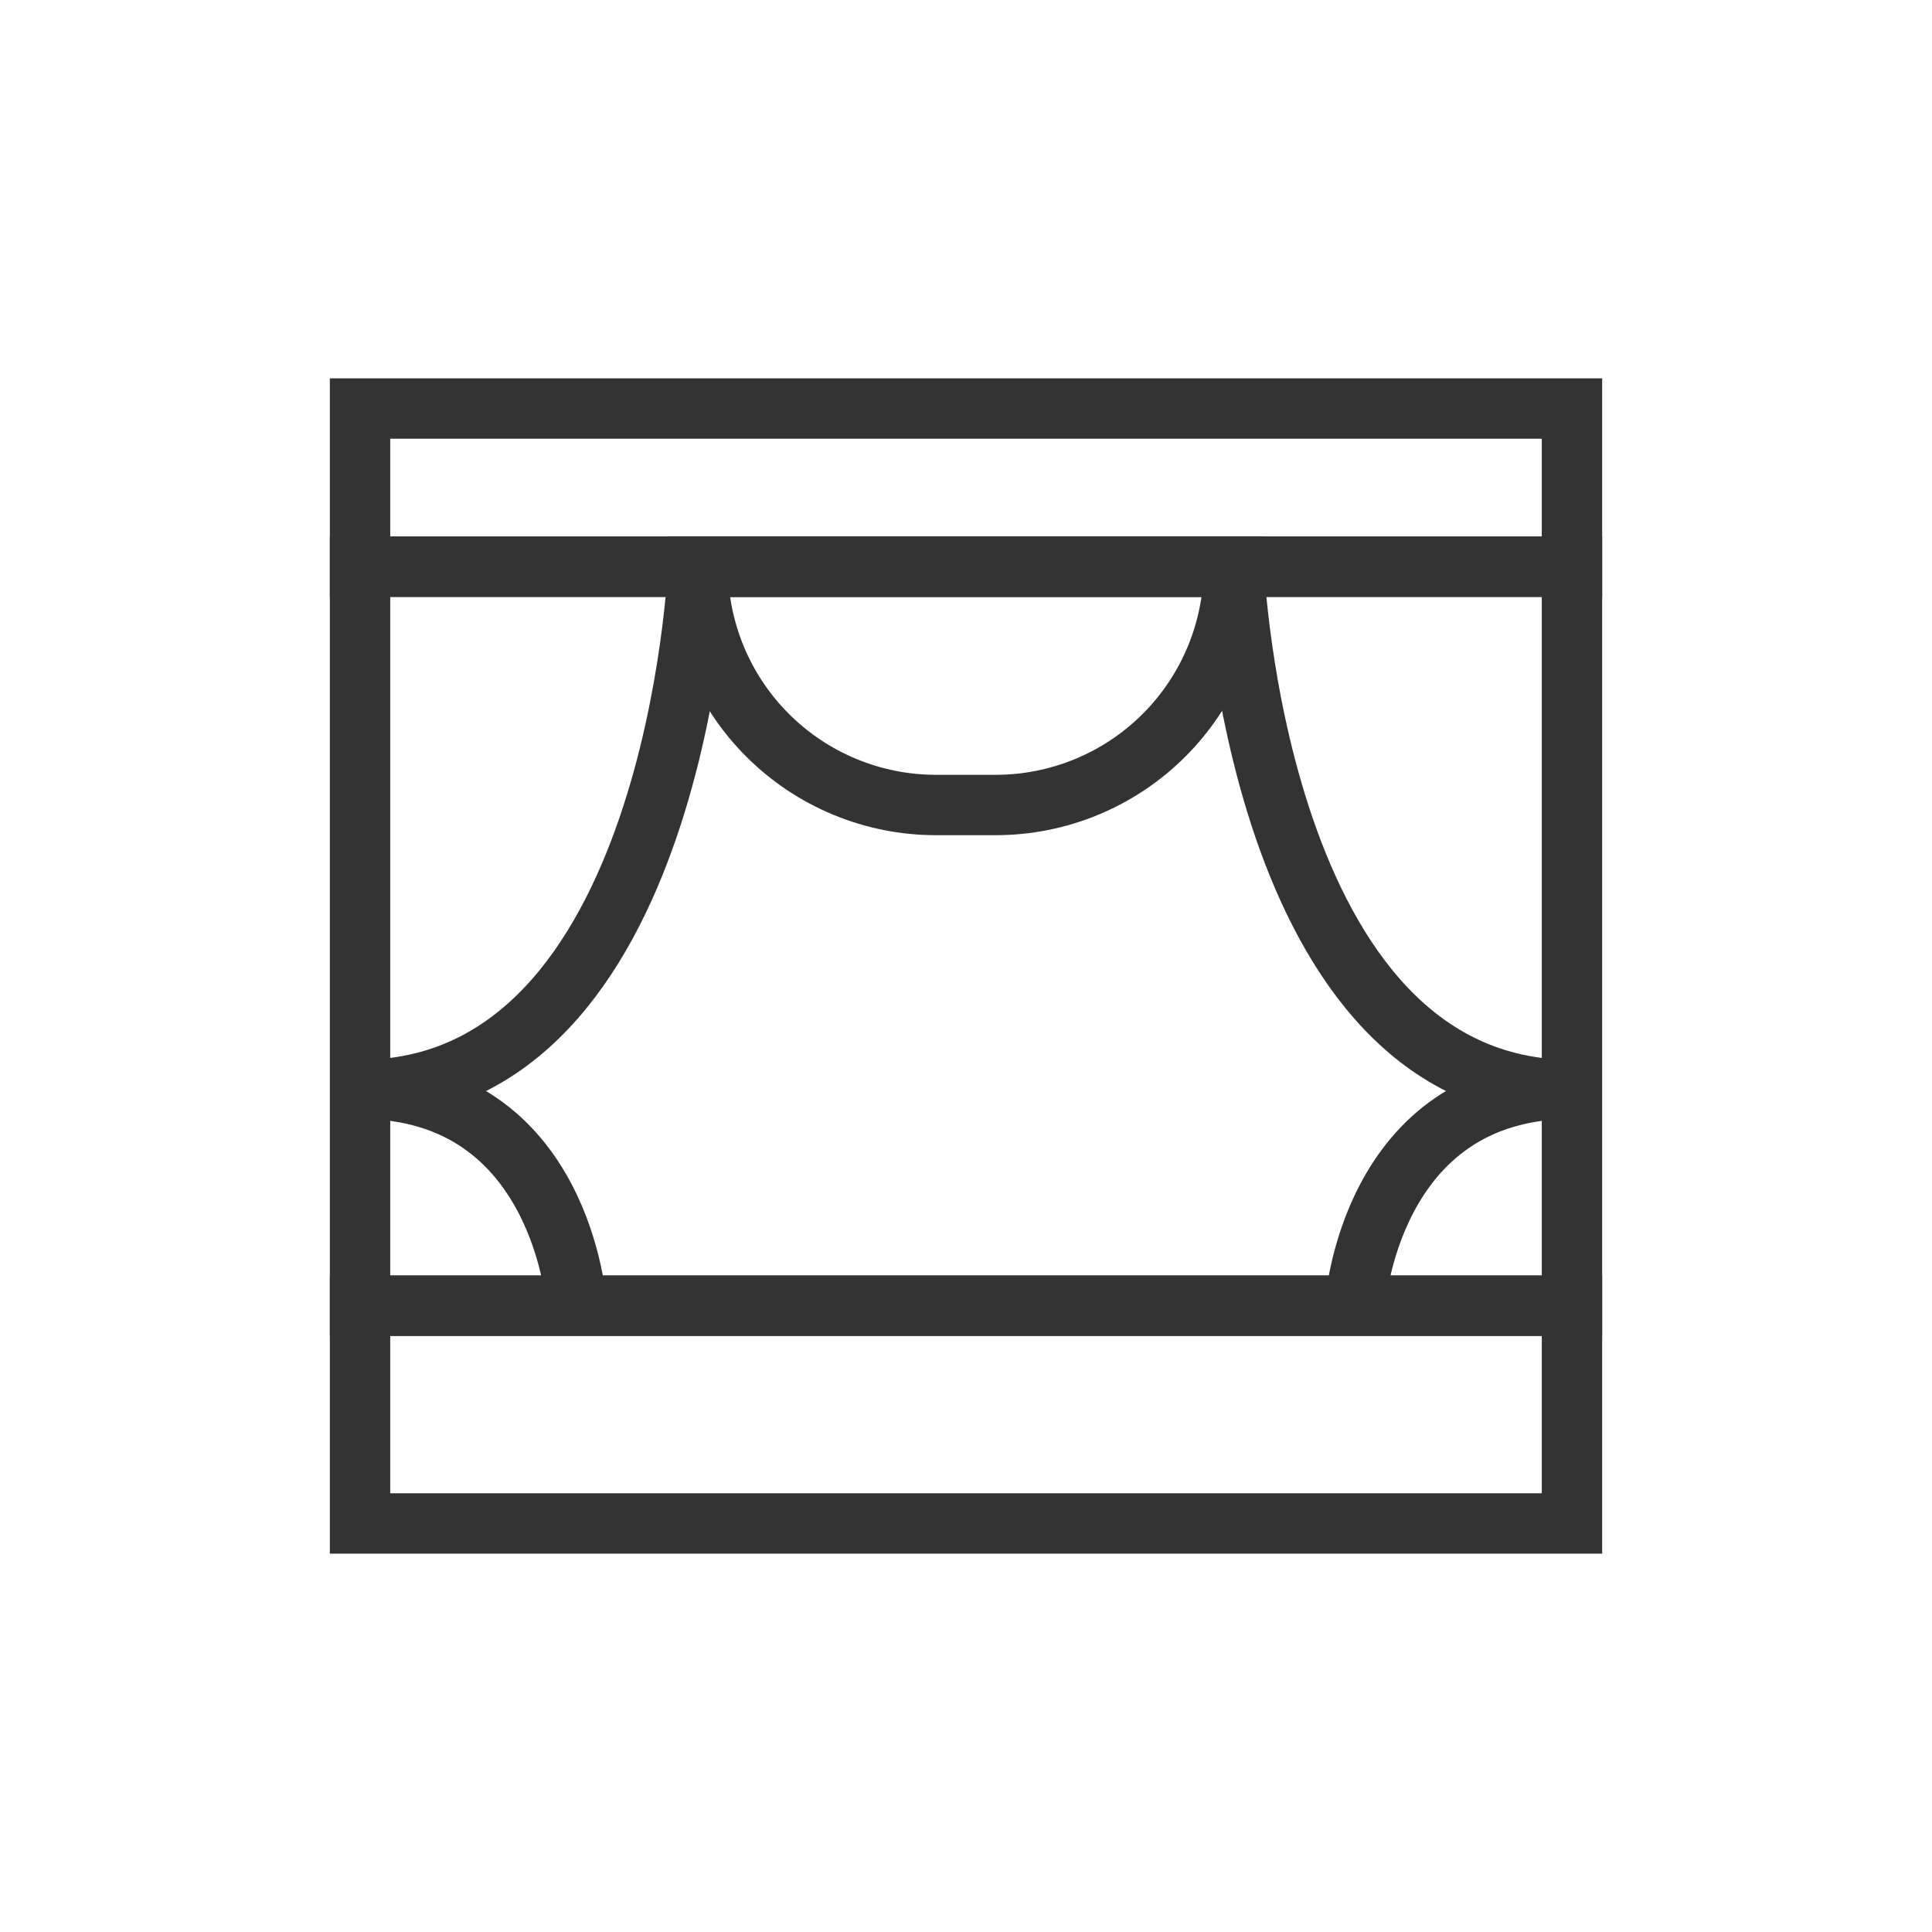
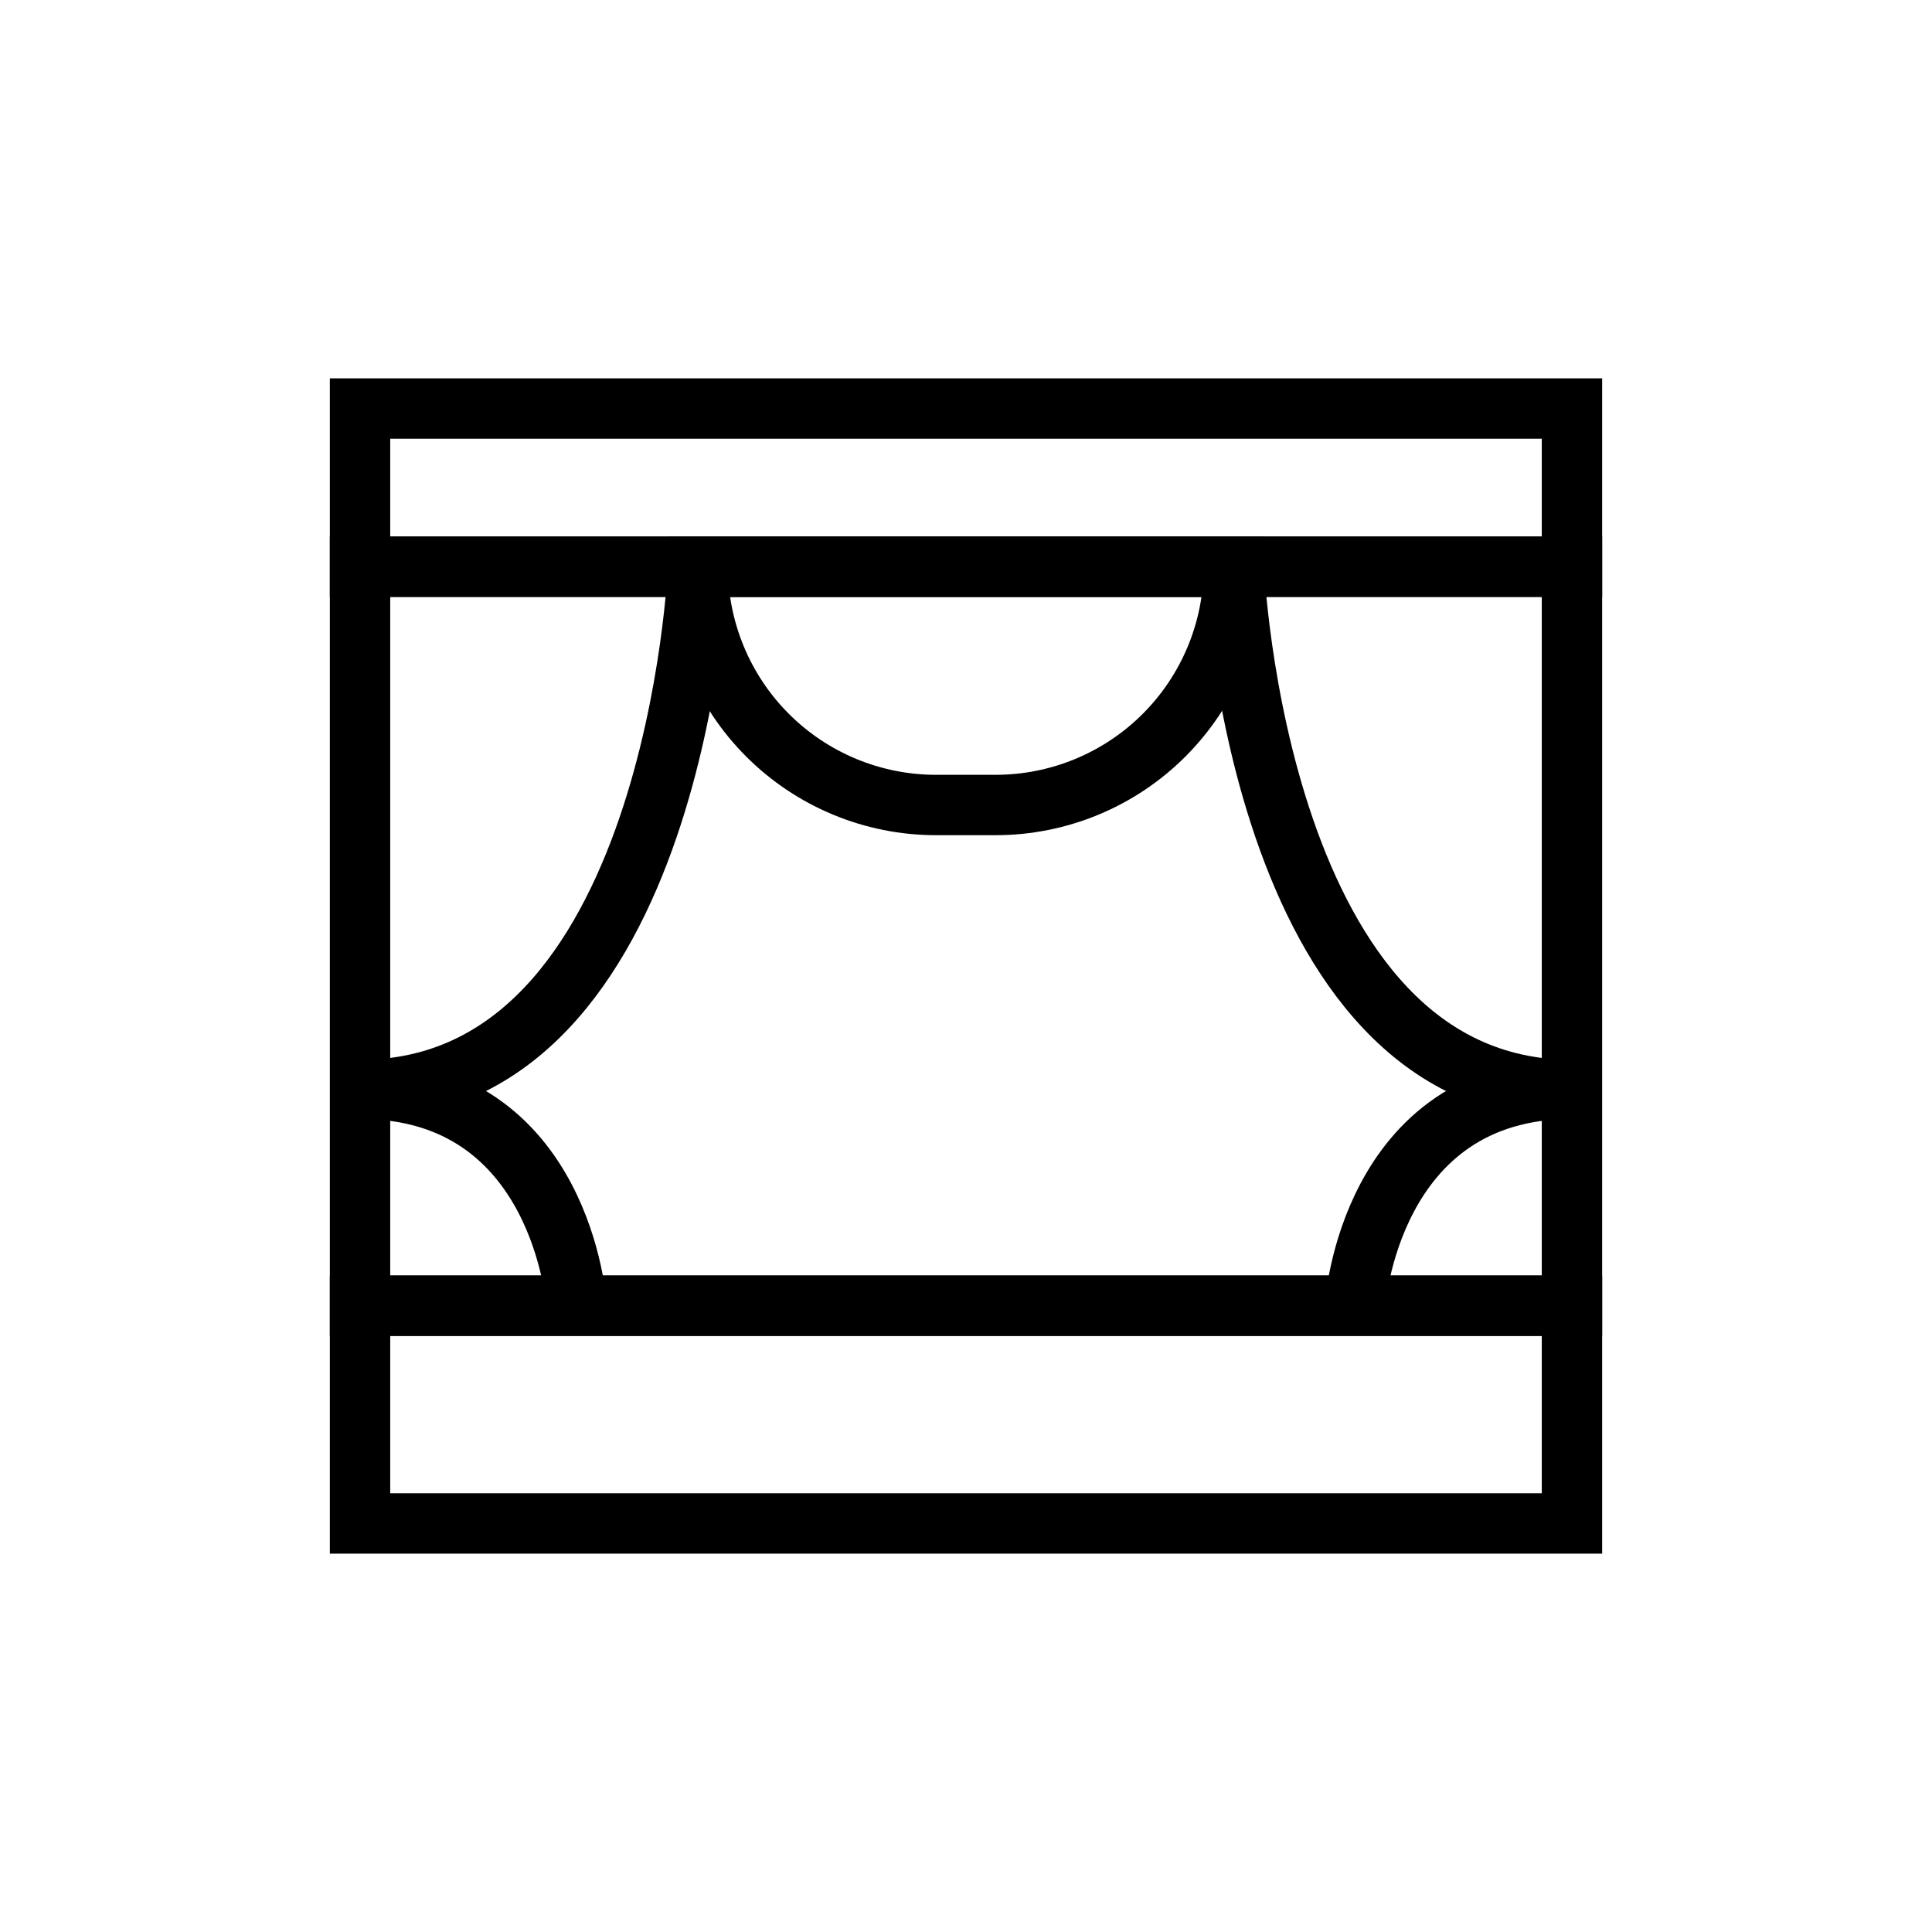
- <svg xmlns="http://www.w3.org/2000/svg" width="48" height="48" viewBox="0 0 48 48" fill="none">
-   <path d="M39.055 32.44H8.945V37.85H39.055V32.44Z" stroke="#333333" stroke-width="1.5" stroke-miterlimit="10" />
-   <path d="M39.055 10.15H8.945V14.08H39.055V10.15Z" stroke="#333333" stroke-width="1.5" stroke-miterlimit="10" />
-   <path d="M39.055 14.08H8.945V32.44H39.055V14.08Z" stroke="#333333" stroke-width="1.5" stroke-miterlimit="10" />
-   <path d="M17.345 14.08C17.345 14.08 16.805 27.08 8.945 27.08" stroke="#333333" stroke-width="1.5" stroke-miterlimit="10" />
-   <path d="M14.325 32.44C14.325 32.44 13.985 27.05 8.945 27.05" stroke="#333333" stroke-width="1.5" stroke-miterlimit="10" />
-   <path d="M30.655 14.08C30.655 14.08 31.195 27.08 39.055 27.08" stroke="#333333" stroke-width="1.5" stroke-miterlimit="10" />
-   <path d="M33.665 32.44C33.665 32.44 34.015 27.05 39.055 27.05" stroke="#333333" stroke-width="1.5" stroke-miterlimit="10" />
-   <path d="M17.345 14.08H30.655C30.655 15.65 30.031 17.156 28.921 18.266C27.811 19.376 26.305 20 24.735 20H23.255C21.685 20 20.179 19.376 19.069 18.266C17.959 17.156 17.335 15.65 17.335 14.08V14.08H17.345Z" stroke="#333333" stroke-width="1.5" stroke-miterlimit="10" />
+ <svg xmlns="http://www.w3.org/2000/svg" width="48" height="48" viewBox="0 0 48 48" stroke="currentColor" fill="none">
+   <path d="M39.055 32.44H8.945V37.85H39.055V32.44Z" stroke-width="1.5" stroke-miterlimit="10" />
+   <path d="M39.055 10.15H8.945V14.08H39.055V10.15Z" stroke-width="1.5" stroke-miterlimit="10" />
+   <path d="M39.055 14.08H8.945V32.44H39.055V14.08Z" stroke-width="1.5" stroke-miterlimit="10" />
+   <path d="M17.345 14.08C17.345 14.08 16.805 27.08 8.945 27.08" stroke-width="1.5" stroke-miterlimit="10" />
+   <path d="M14.325 32.44C14.325 32.44 13.985 27.05 8.945 27.05" stroke-width="1.5" stroke-miterlimit="10" />
+   <path d="M30.655 14.08C30.655 14.08 31.195 27.08 39.055 27.08" stroke-width="1.5" stroke-miterlimit="10" />
+   <path d="M33.665 32.44C33.665 32.44 34.015 27.05 39.055 27.05" stroke-width="1.5" stroke-miterlimit="10" />
+   <path d="M17.345 14.08H30.655C30.655 15.65 30.031 17.156 28.921 18.266C27.811 19.376 26.305 20 24.735 20H23.255C21.685 20 20.179 19.376 19.069 18.266C17.959 17.156 17.335 15.65 17.335 14.08V14.08H17.345Z" stroke-width="1.5" stroke-miterlimit="10" />
</svg>
